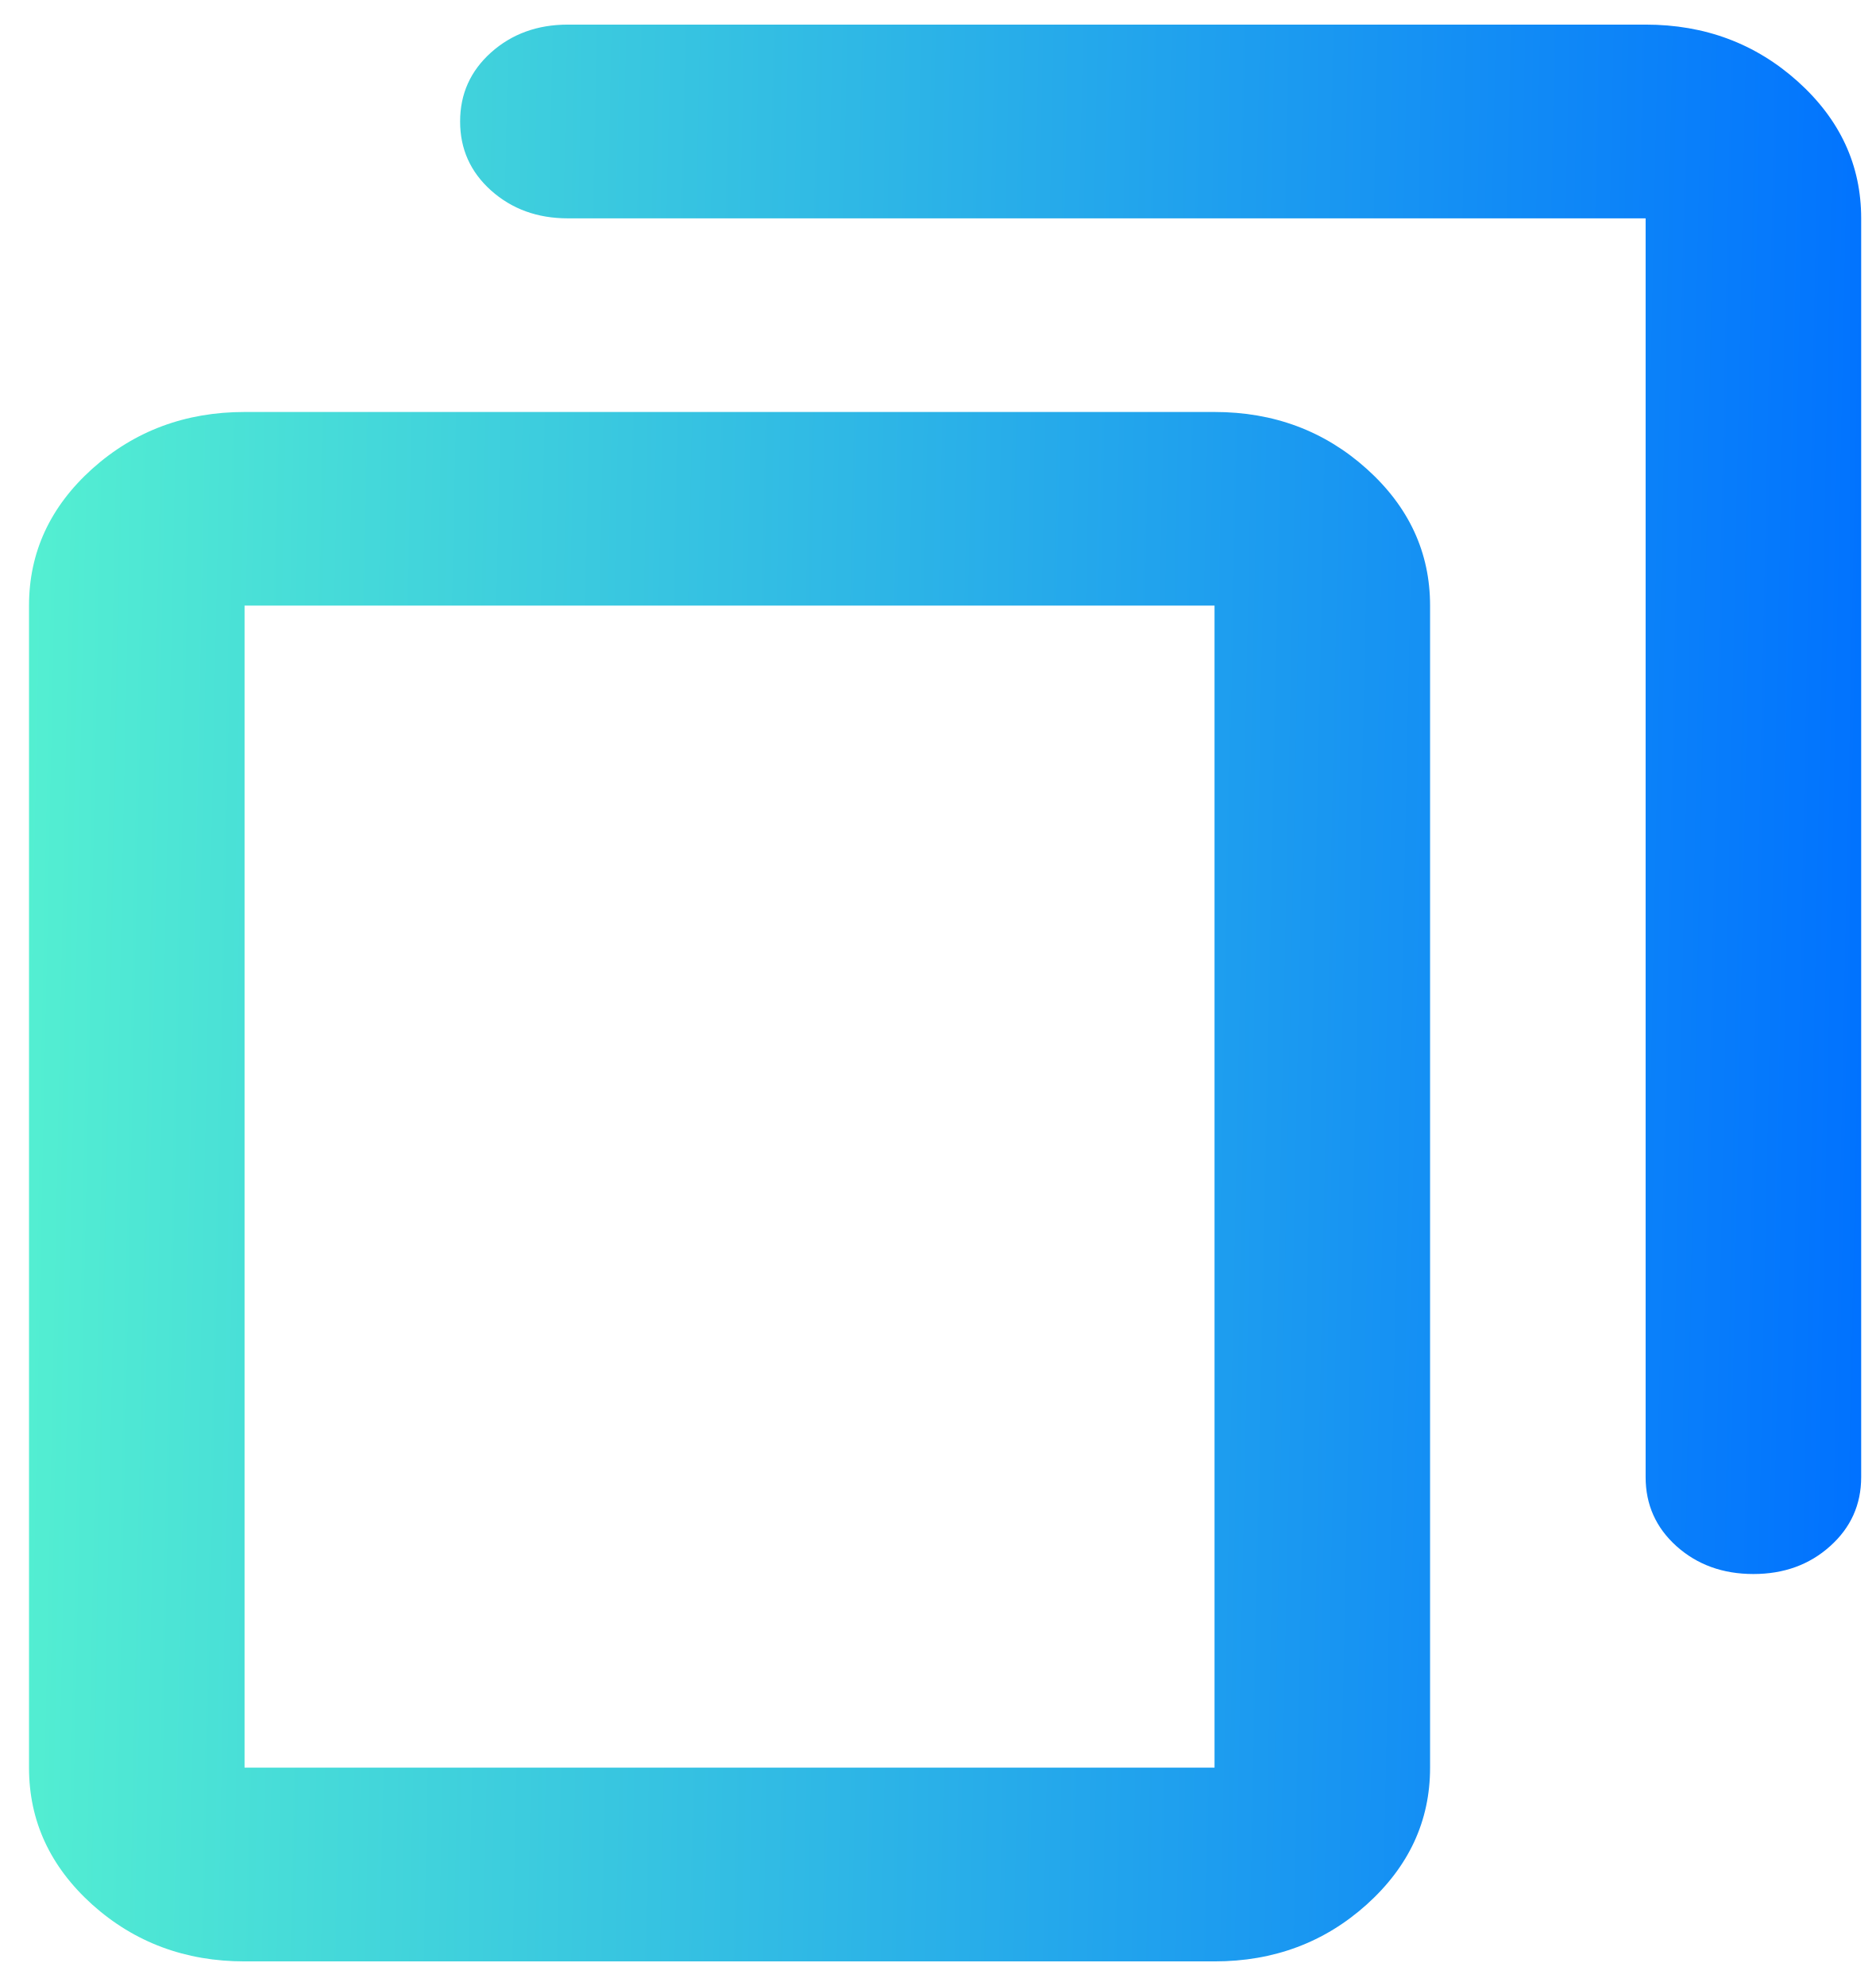
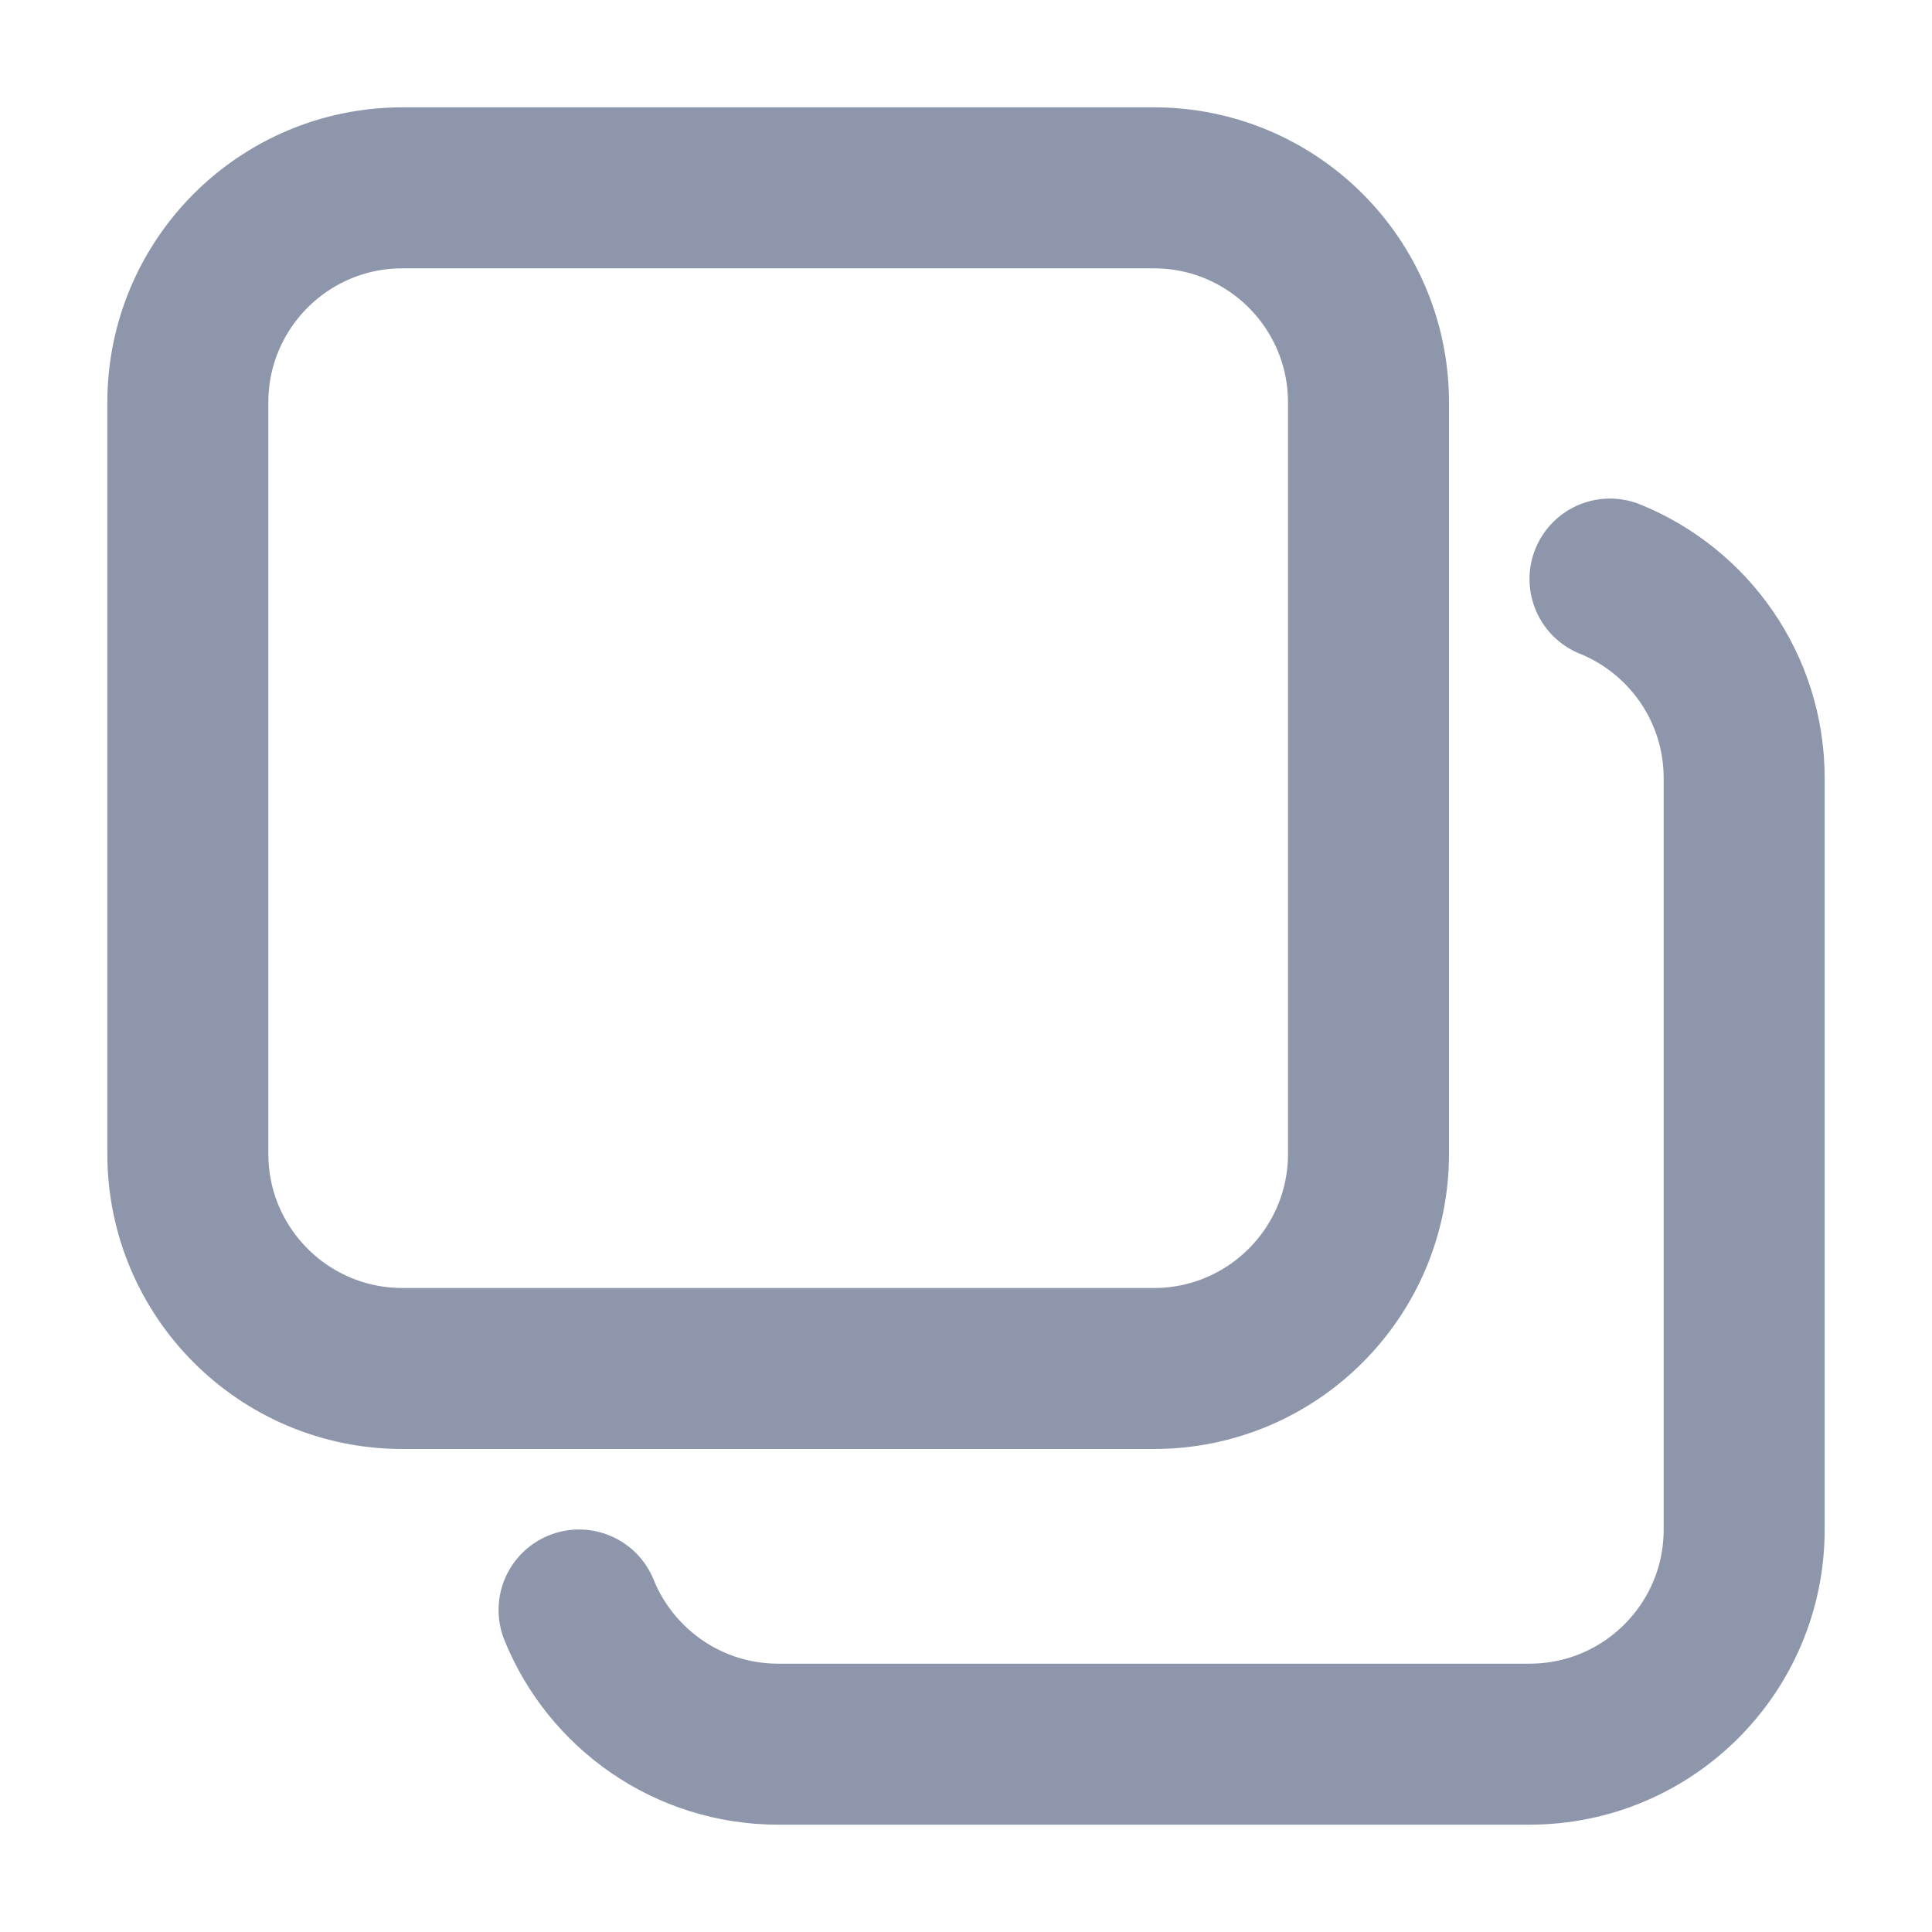
- <svg xmlns="http://www.w3.org/2000/svg" width="17" height="18" viewBox="0 0 17 18" fill="none">
-   <path d="M11.01 3.734C11.547 3.734 12.007 3.906 12.389 4.249C12.772 4.593 12.964 5.007 12.964 5.489L12.964 16.021C12.964 16.504 12.772 16.917 12.389 17.262C12.007 17.605 11.547 17.777 11.01 17.777H2.217C1.68 17.777 1.219 17.605 0.836 17.262C0.454 16.917 0.263 16.504 0.263 16.021L0.263 5.489C0.263 5.007 0.454 4.593 0.836 4.249C1.219 3.906 1.68 3.734 2.217 3.734L11.01 3.734ZM11.01 5.489L2.217 5.489L2.217 16.021L11.01 16.021L11.01 5.489ZM14.918 0.223C15.455 0.223 15.915 0.395 16.298 0.739C16.68 1.083 16.872 1.496 16.872 1.979L16.872 13.388C16.872 13.637 16.778 13.846 16.59 14.014C16.403 14.182 16.171 14.266 15.895 14.266C15.618 14.266 15.386 14.182 15.198 14.014C15.011 13.846 14.918 13.637 14.918 13.388L14.918 1.979L5.148 1.979C4.871 1.979 4.639 1.894 4.451 1.726C4.264 1.558 4.171 1.35 4.171 1.101C4.171 0.852 4.264 0.644 4.451 0.476C4.639 0.308 4.871 0.223 5.148 0.223L14.918 0.223Z" fill="url(#paint0_linear_184_2)" />
-   <defs>
-     <linearGradient id="paint0_linear_184_2" x1="16.872" y1="17.777" x2="-0.094" y2="17.424" gradientUnits="userSpaceOnUse">
-       <stop stop-color="#0071FF" />
-       <stop offset="1" stop-color="#54F0D1" />
-     </linearGradient>
-   </defs>
+ <svg xmlns="http://www.w3.org/2000/svg" width="18" height="18" viewBox="0 0 18 18" fill="none">
+   <path d="M10.75 1.75H3.75C2.645 1.75 1.75 2.645 1.75 3.75V10.75C1.75 11.855 2.645 12.75 3.75 12.75H10.75C11.855 12.75 12.75 11.855 12.75 10.75V3.75C12.75 2.645 11.855 1.75 10.75 1.75Z" stroke="#8D96AA" stroke-width="1.5" stroke-linecap="round" stroke-linejoin="round" />
+   <path d="M15 5.395C15.733 5.692 16.25 6.41 16.25 7.25V14.25C16.25 15.355 15.355 16.25 14.25 16.25H7.25C6.411 16.25 5.692 15.733 5.395 15" stroke="#8D96AA" stroke-width="1.5" stroke-linecap="round" stroke-linejoin="round" />
</svg>
